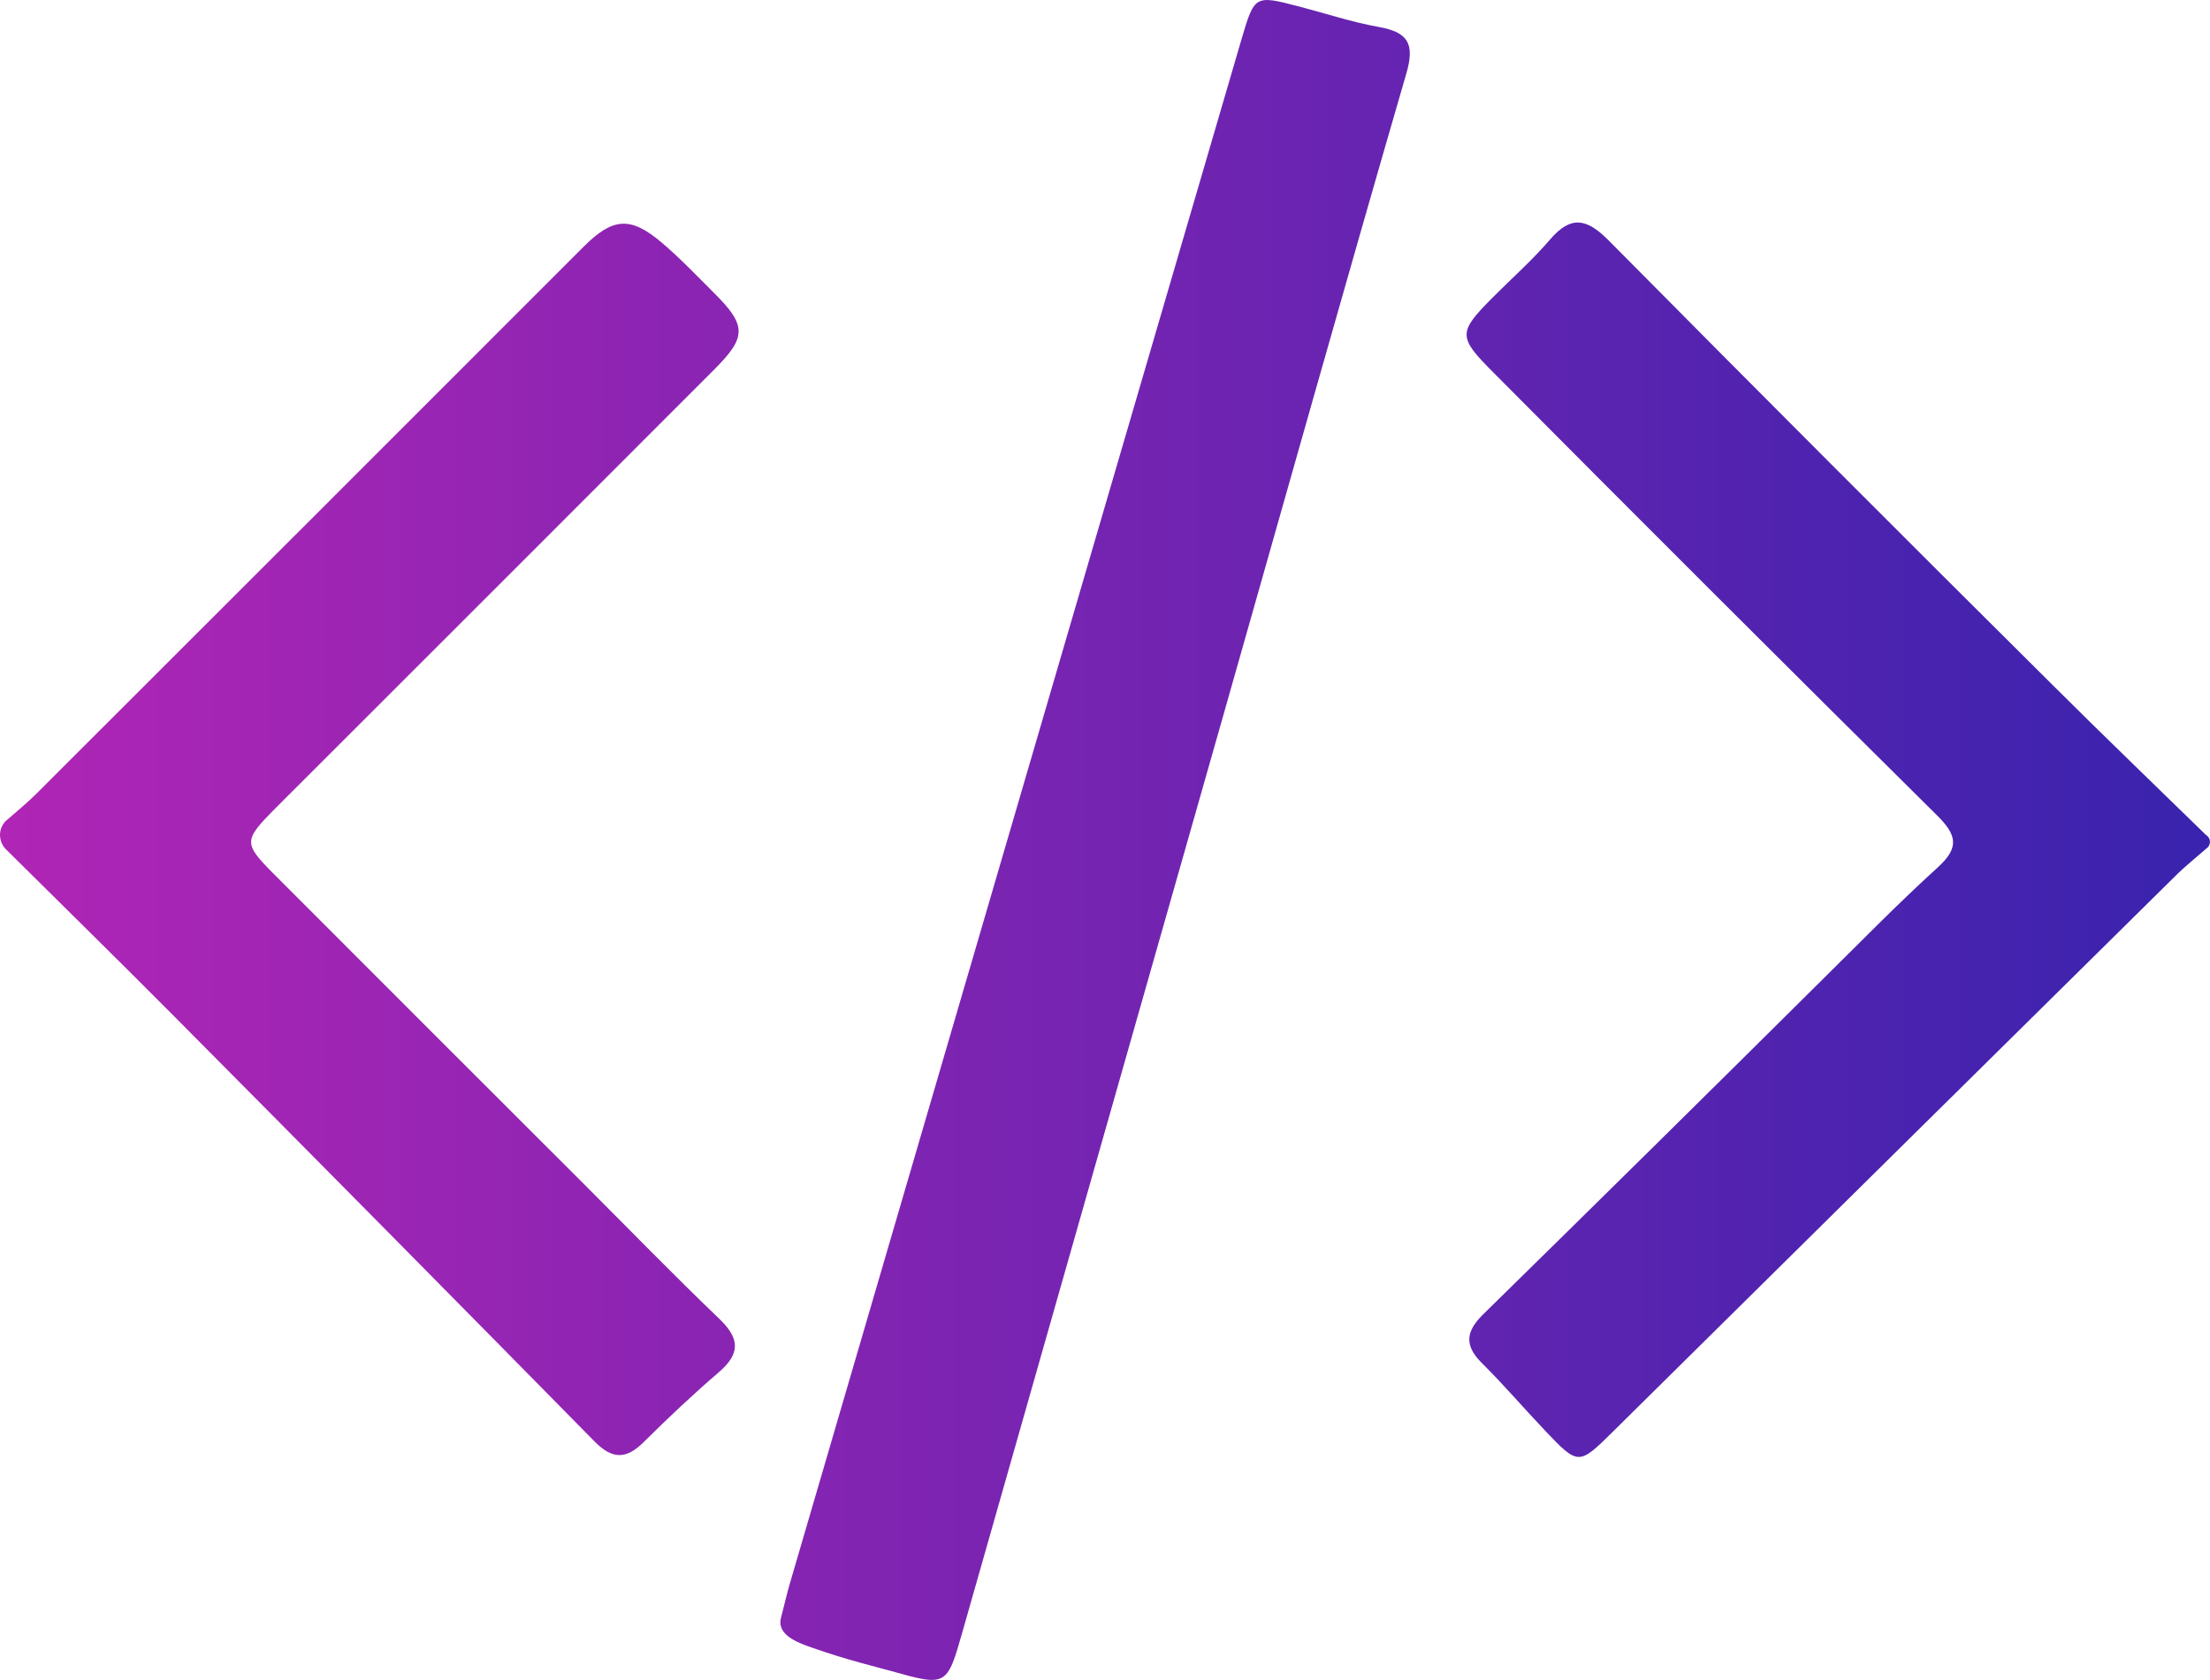
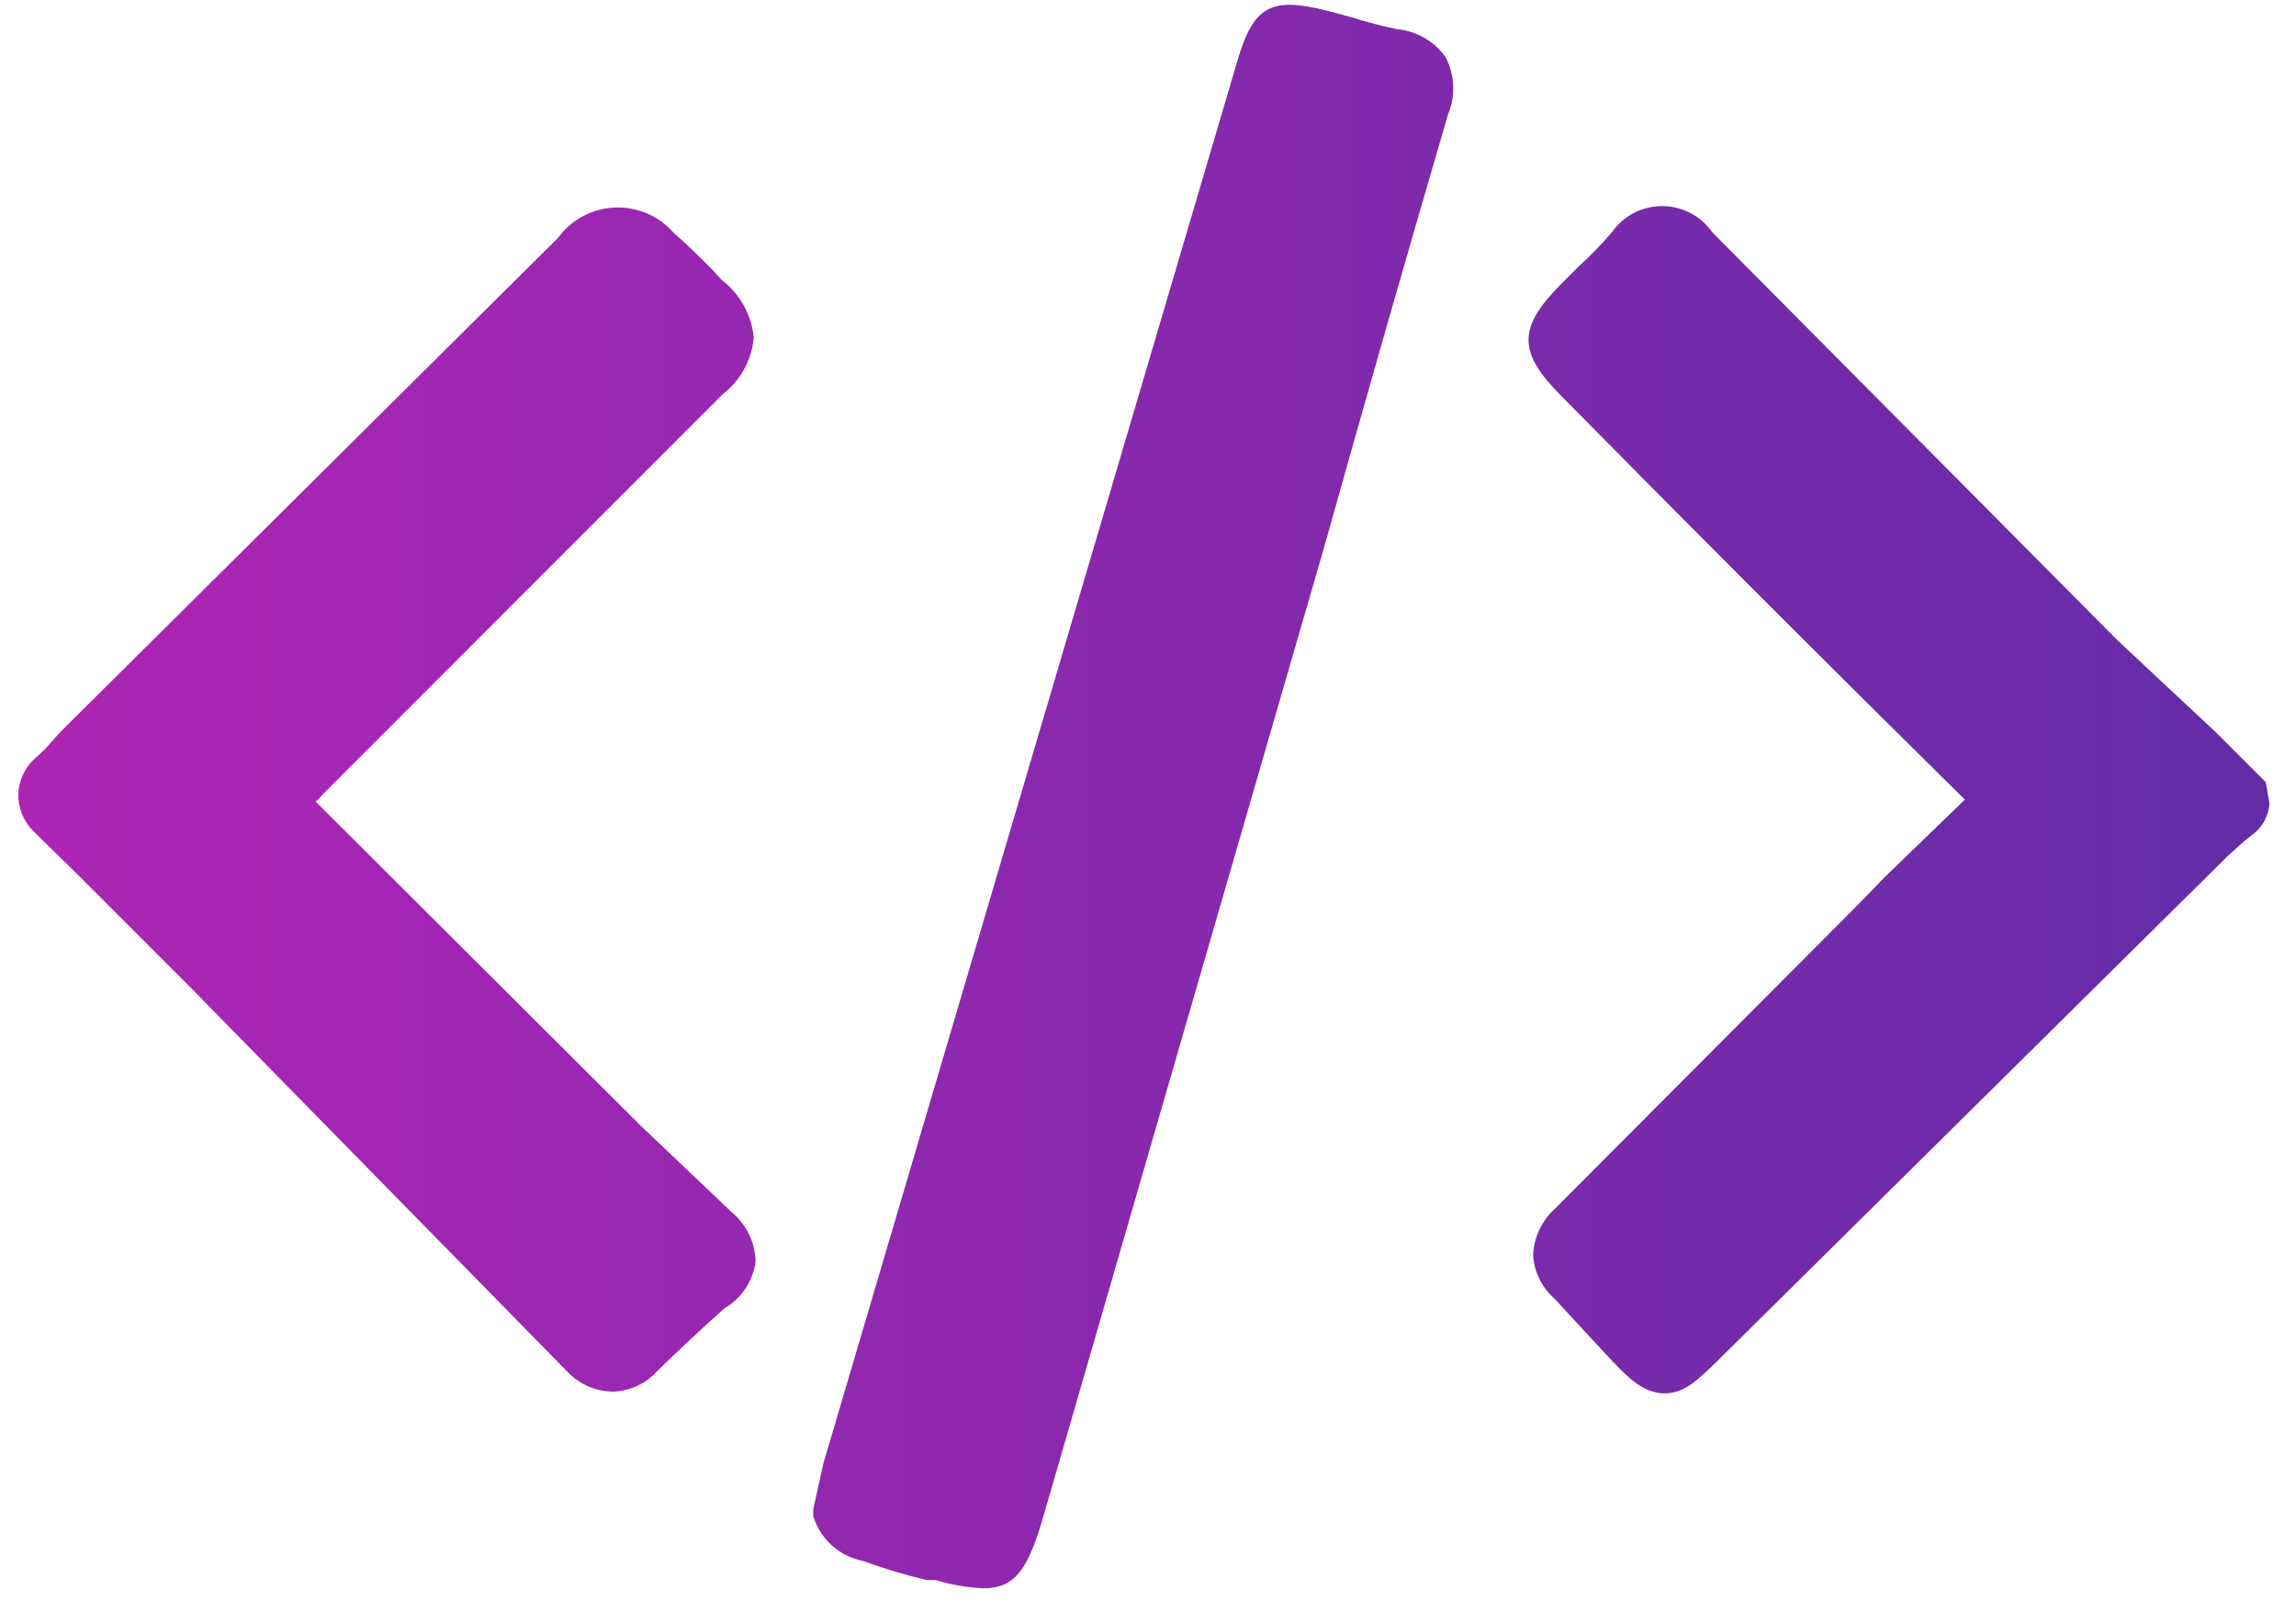
- <svg xmlns="http://www.w3.org/2000/svg" id="Layer_1" data-name="Layer 1" viewBox="0 0 1010.87 768.63">
+ <svg xmlns="http://www.w3.org/2000/svg" id="Layer_1" data-name="Layer 1" viewBox="0 0 25.1 17.5">
  <defs>
    <style>.cls-1{fill:url(#linear-gradient);}</style>
-     <linearGradient id="linear-gradient" x1="0.05" y1="384.31" x2="1010.91" y2="384.31" gradientUnits="userSpaceOnUse">
-       <stop offset="0" stop-color="#b025b5" />
-       <stop offset="1" stop-color="#3923ae" />
+     <linearGradient id="linear-gradient" x1="0.2" y1="8.74" x2="24.8" y2="8.74" gradientUnits="userSpaceOnUse">
+       <stop offset="0" stop-color="#ae25b4" />
+       <stop offset="1" stop-color="#632ca6" />
    </linearGradient>
  </defs>
-   <path class="cls-1" d="M2.49,375.81c4.68-4.14,9.58-8.05,14-12.45Q141.82,238.17,267,112.88c13.41-13.41,21.48-14,35.87-1.77,8.33,7.1,15.92,15.09,23.69,22.83,15,14.9,15.08,20.2.39,34.92q-94.71,94.84-189.53,189.57c-4.06,4.06-8.16,8.1-12.19,12.19-13.67,13.87-13.76,15.37-.19,29q70.88,71,141.87,141.89c20.69,20.7,41.08,41.7,62.2,61.94,9.38,9,9.63,15.89-.27,24.4-11.88,10.2-23.31,21-34.4,32-8,8-14.4,7.84-22.41-.3Q176.4,562.34,80.31,465.6c-25.74-25.93-51.84-51.5-77.78-77.24a9.54,9.54,0,0,1-2.47-6.87A9.34,9.34,0,0,1,2.49,375.81Zm1006.64,12.54c-4.69,4.12-9.61,8-14,12.39Q866.27,528,737.53,655.31c-15.34,15.16-15.6,15.19-30.74-.73-9.72-10.22-18.9-21-28.9-30.91-8.21-8.14-7.36-14.53.64-22.38q77.24-75.75,154-152c17.86-17.62,35.37-35.62,53.92-52.47,10-9.1,8.62-14.84-.38-23.75q-101.91-100.95-203-202.7c-16.16-16.18-16.15-18.24-.46-34.05,8.84-8.9,18.32-17.24,26.45-26.74,9.71-11.33,17-9.46,26.83.46Q837.38,212.55,939.71,314.19c22.92,22.85,46.27,45.27,69.42,67.89a3.68,3.68,0,0,1,1.78,3.34A3.88,3.88,0,0,1,1009.13,388.35ZM357.19,740.6c2-7.9,2.95-12,4.12-16Q464.57,371.35,567.9,18.05C573.9-2.33,574-2.31,594.33,3c12.12,3.14,24.09,7.14,36.39,9.34,13.37,2.4,16.59,7.64,12.59,21.31-28.38,97.78-55.89,195.8-83.73,293.73Q500,536.78,440.42,746.16c-7.27,25.56-7.24,25.58-33.29,18.25-6.24-1.75-18.93-4.68-36-10.66-5.37-1.88-13-4.68-14-10.19A7.38,7.38,0,0,1,357.19,740.6Z" transform="translate(-0.05 0)" />
+   <path class="cls-1" d="M7.92,14.3c-.25.22-.49.45-.73.68a.68.68,0,0,1-.48.23h0A.69.69,0,0,1,6.21,15L2.05,10.76.88,9.59.36,9.08A.56.56,0,0,1,.2,8.67a.56.56,0,0,1,.15-.35L.48,8.2.66,8,6.1,2.6a.81.81,0,0,1,1.26-.06c.15.13.29.27.43.41l.1.11a.9.9,0,0,1,.35.63.88.88,0,0,1-.34.62L3.52,8.69a.23.23,0,0,1-.07.07l.07.07L7,12.3l1,.95a.72.72,0,0,1,.26.54A.7.7,0,0,1,7.92,14.3ZM24.77,8.55,24.22,8,23.15,7,18.72,2.54a.67.67,0,0,0-1.1,0,4.17,4.17,0,0,1-.36.37l-.19.19c-.48.48-.48.75,0,1.23q2.19,2.22,4.41,4.41h0l-.88.85-.29.3L17,13.21a.73.73,0,0,0-.24.5.68.68,0,0,0,.23.48l.36.39.26.28c.2.21.35.36.58.37h0c.23,0,.37-.15.58-.35l5.59-5.53.19-.17.09-.07a.46.46,0,0,0,.17-.33ZM15.8.62a.73.73,0,0,0-.52-.3,4.6,4.6,0,0,1-.5-.13L14.52.12c-.63-.16-.82-.06-1,.57L9,16l-.11.5v.07a.71.71,0,0,0,.54.49,6.48,6.48,0,0,0,.7.21l.1,0a2.09,2.09,0,0,0,.52.09c.34,0,.48-.2.64-.73L14.47,6q.67-2.39,1.36-4.75A.73.73,0,0,0,15.8.62Z" />
</svg>
